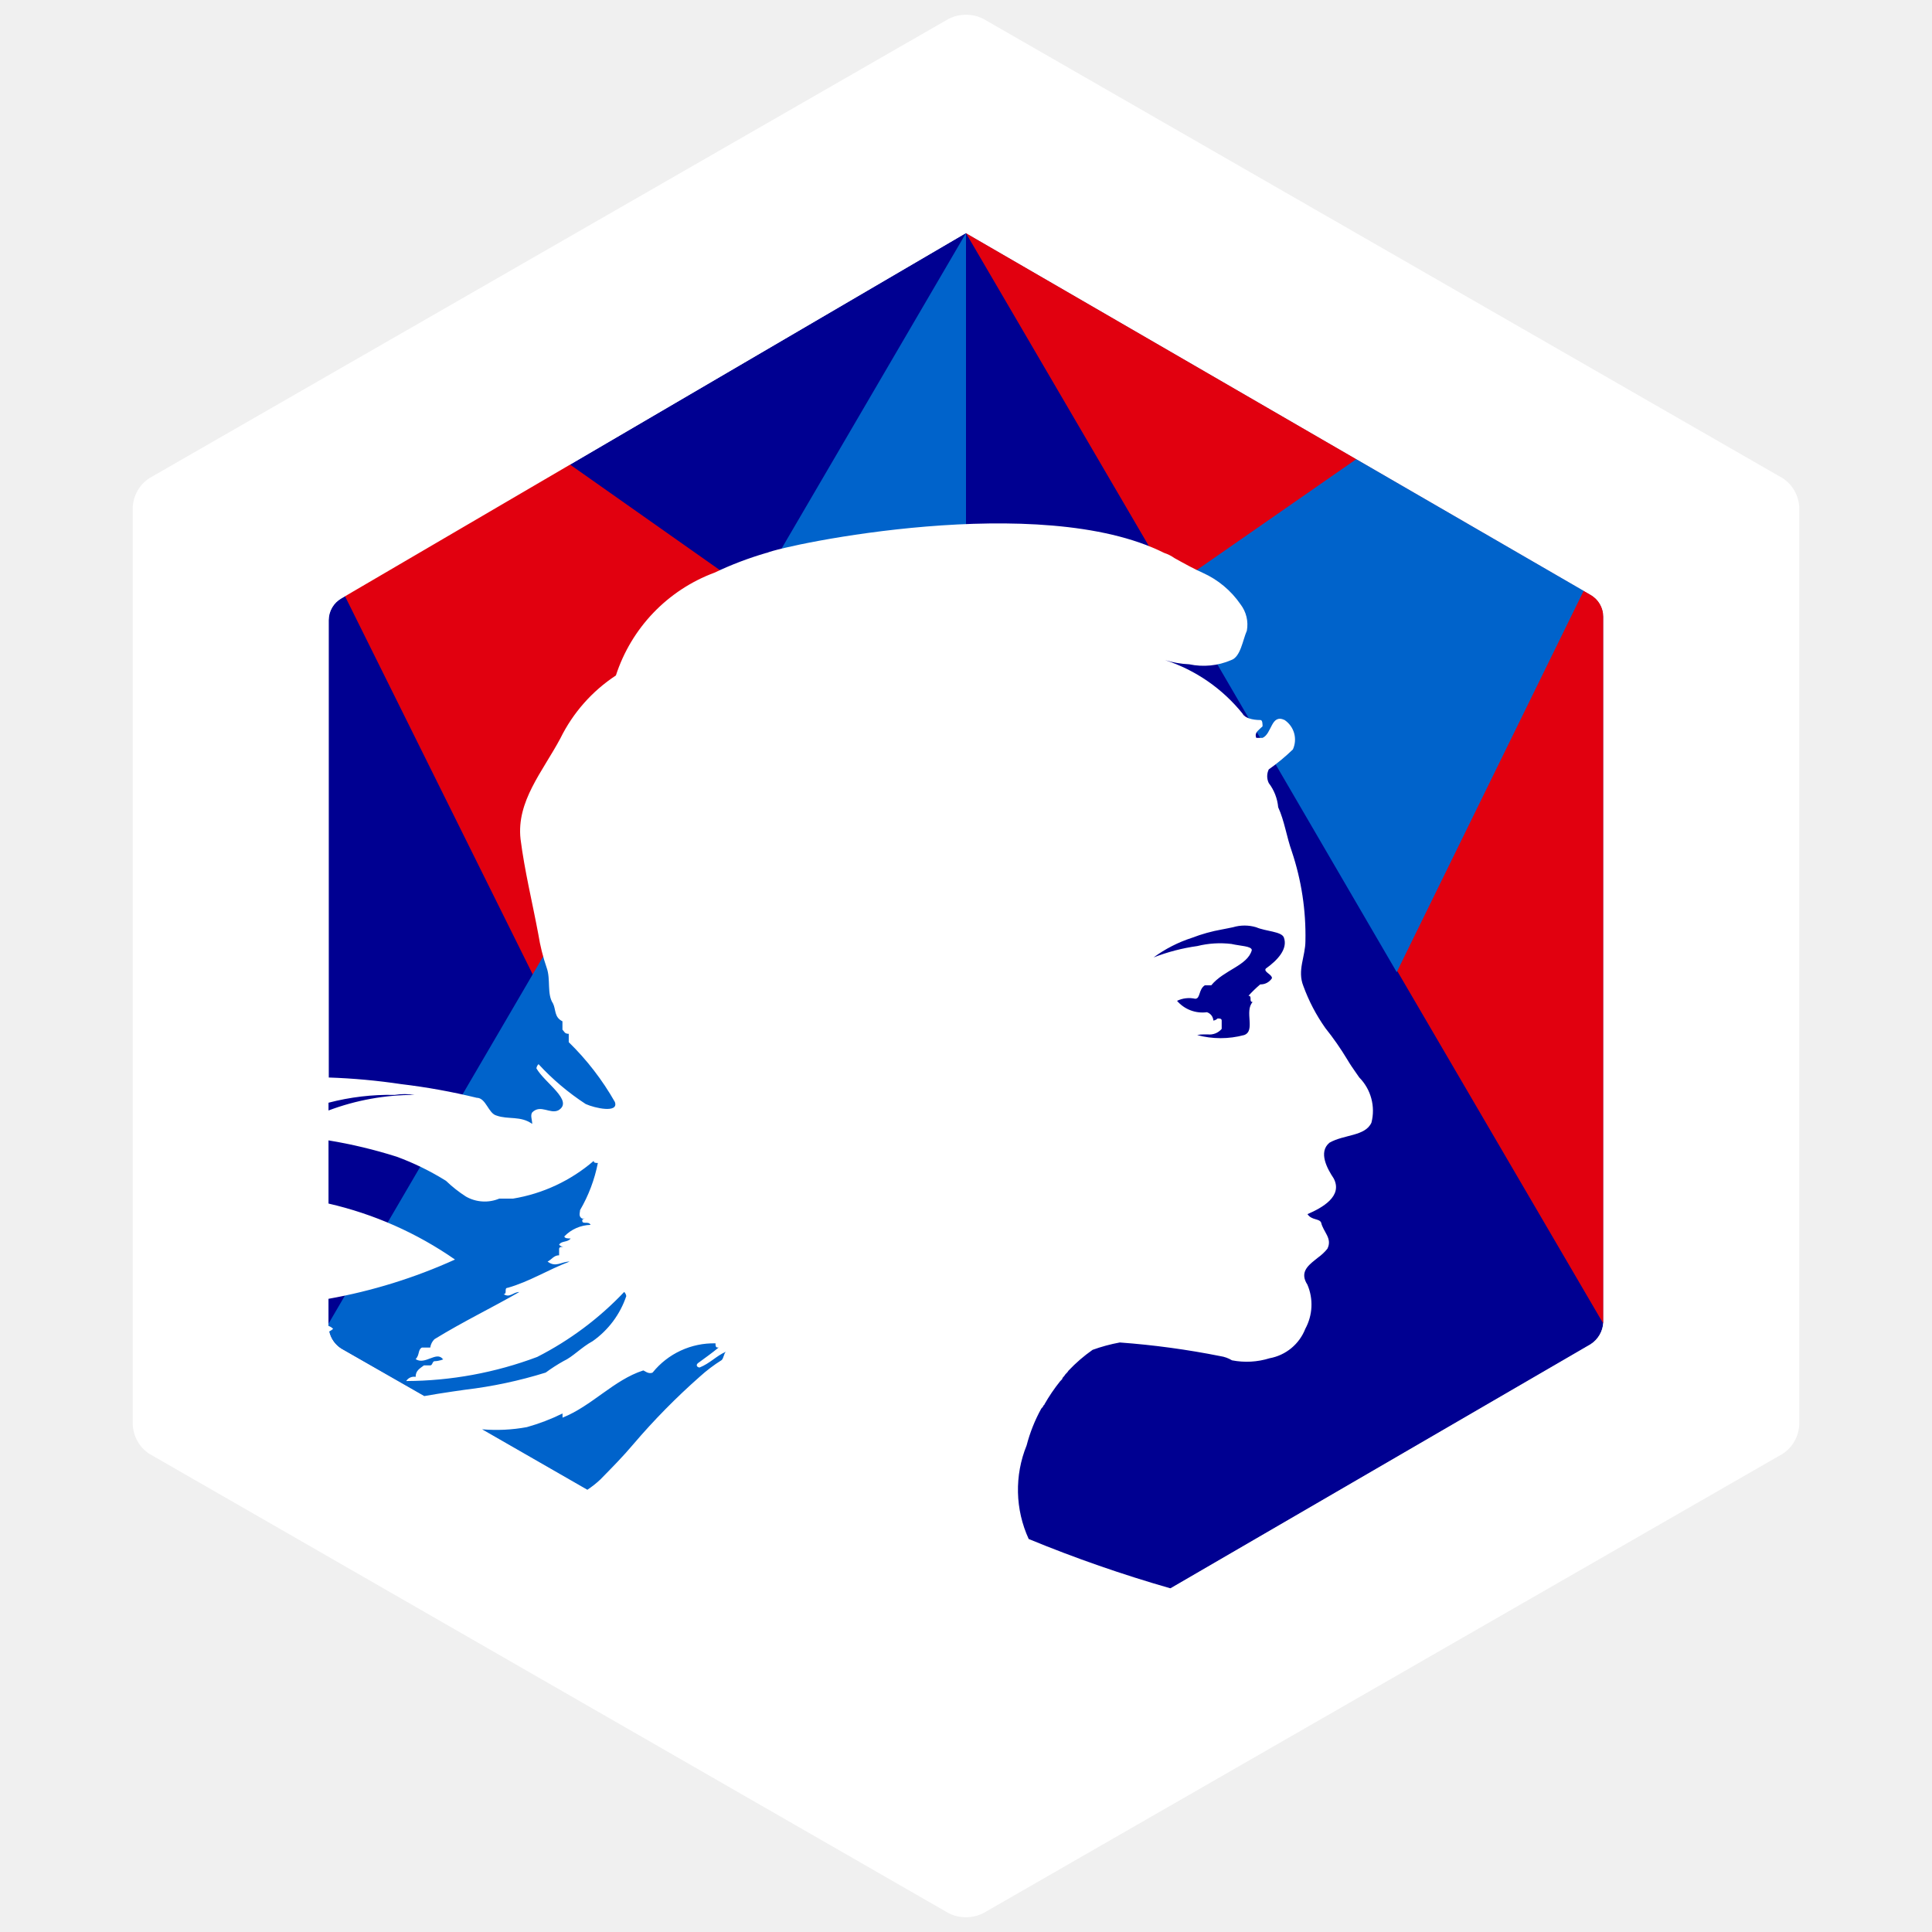
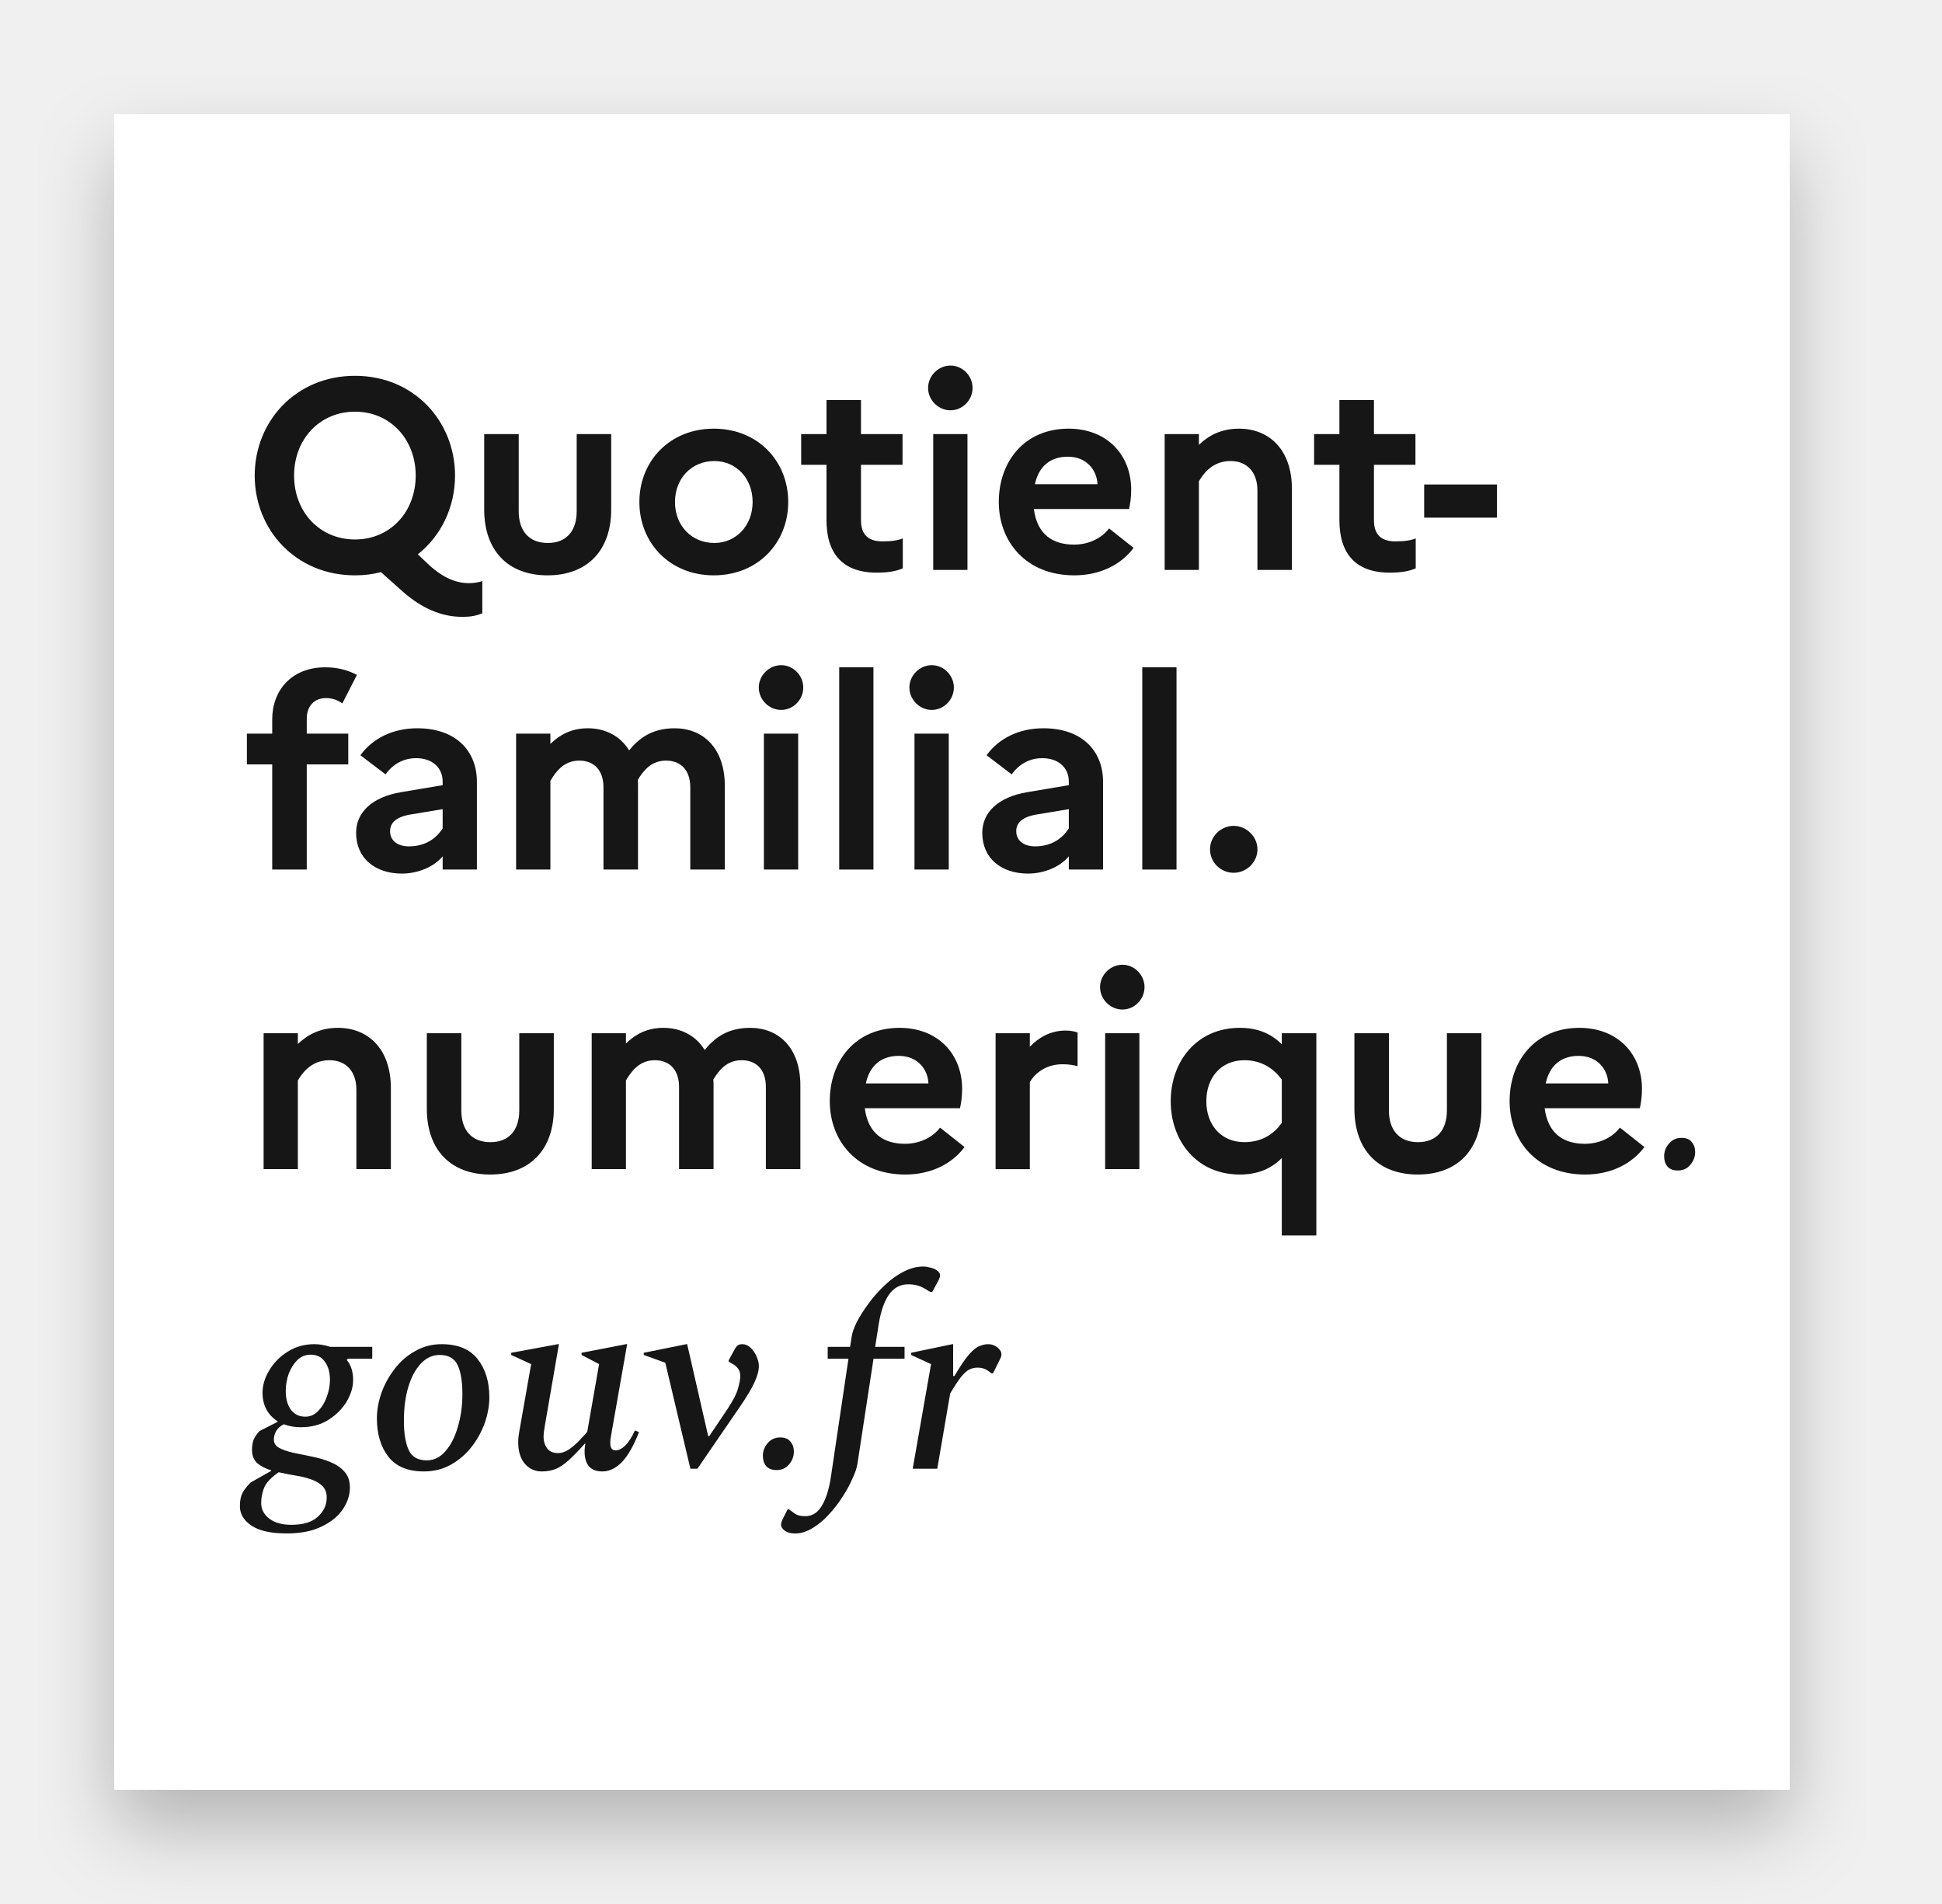
- <svg xmlns="http://www.w3.org/2000/svg" width="131" height="131" viewBox="0 0 131 131" fill="none">
-   <path d="M107.852 40.332L65.494 15.802L23.136 40.57C22.875 40.719 22.657 40.934 22.506 41.194C22.354 41.454 22.273 41.75 22.272 42.051V89.964C22.288 90.262 22.375 90.551 22.526 90.809C22.676 91.066 22.885 91.284 23.136 91.445L65.489 115.758L107.847 91.145C108.098 90.985 108.307 90.767 108.458 90.509C108.608 90.252 108.695 89.962 108.711 89.664V41.825C108.713 41.522 108.634 41.225 108.483 40.962C108.332 40.7 108.115 40.483 107.852 40.332Z" fill="#000091" />
-   <path d="M50.361 41.746L36.154 66.138L23.28 40.199L38.507 31.399L51.188 40.332L50.361 41.746ZM108.714 89.749V41.808C108.714 41.507 108.634 41.211 108.482 40.952C108.33 40.692 108.112 40.477 107.85 40.329L65.494 15.802" fill="#E1000F" />
-   <path d="M22.277 89.749L65.5 15.802V115.772L23.136 91.445C22.885 91.284 22.676 91.066 22.526 90.809C22.375 90.551 22.288 90.262 22.272 89.964V42.051L22.277 89.749ZM91.967 31.13L107.386 40.05L94.705 65.917L79.487 39.806L91.967 31.13Z" fill="#0063CB" />
-   <path d="M120.887 32.431L66.675 1.277C66.31 1.095 65.908 1 65.5 1C65.092 1 64.69 1.095 64.325 1.277L10.113 32.431C9.787 32.648 9.516 32.939 9.323 33.28C9.129 33.622 9.019 34.004 9 34.395V96.59C9.017 96.985 9.126 97.369 9.32 97.713C9.513 98.057 9.785 98.35 10.113 98.569L64.322 129.723C64.687 129.905 65.089 130 65.497 130C65.905 130 66.307 129.905 66.672 129.723L120.887 98.569C121.215 98.35 121.487 98.057 121.68 97.713C121.874 97.369 121.983 96.985 122 96.59V34.395C121.981 34.004 121.871 33.622 121.677 33.28C121.484 32.939 121.213 32.648 120.887 32.431ZM39.479 82.628H39.702C39.583 82.628 39.479 82.647 39.479 82.769C39.479 83.052 39.906 82.769 40.044 83.052C39.373 83.07 38.735 83.35 38.267 83.832C38.267 83.976 38.55 83.976 38.694 83.976C38.482 84.259 38.055 84.118 37.911 84.403C37.987 84.479 38.087 84.529 38.194 84.544C38.052 84.544 37.911 84.544 37.911 84.689V85.115C37.555 85.115 37.414 85.398 37.129 85.542C37.694 85.969 38.052 85.542 38.62 85.542C37.129 86.108 35.919 86.894 34.428 87.32C34.145 87.32 34.428 87.747 34.145 87.747C34.572 88.03 34.787 87.606 35.21 87.606C33.363 88.672 31.445 89.585 29.456 90.806C29.303 90.959 29.203 91.157 29.173 91.372H28.608C28.326 91.513 28.467 91.869 28.182 92.155C28.82 92.582 29.594 91.589 30.029 92.155C30.171 92.155 29.747 92.296 29.464 92.296C29.323 92.296 29.323 92.579 29.182 92.579H28.747C28.464 92.791 28.182 92.935 28.182 93.359C28.059 93.336 27.933 93.351 27.819 93.402C27.705 93.452 27.609 93.536 27.543 93.642C30.577 93.63 33.585 93.076 36.425 92.008C38.628 90.885 40.623 89.395 42.324 87.6C42.4 87.677 42.45 87.776 42.465 87.883C42.049 89.117 41.252 90.186 40.188 90.936C39.406 91.363 38.838 92.002 38.211 92.288C37.791 92.522 37.388 92.783 37.001 93.068C35.215 93.624 33.382 94.014 31.524 94.233L30.662 94.357C30.026 94.45 29.394 94.552 28.767 94.662L23.136 91.445C22.93 91.315 22.752 91.146 22.613 90.946C22.473 90.747 22.374 90.521 22.323 90.283C22.417 90.233 22.506 90.173 22.588 90.105C22.501 90.012 22.391 89.943 22.269 89.904V88.067C25.229 87.54 28.113 86.645 30.851 85.404C28.26 83.602 25.348 82.313 22.272 81.607V77.324C23.84 77.581 25.387 77.952 26.902 78.432C28.068 78.861 29.187 79.409 30.241 80.066C30.655 80.465 31.108 80.822 31.591 81.132C31.932 81.327 32.313 81.441 32.705 81.465C33.097 81.49 33.489 81.424 33.852 81.273H34.784C36.808 80.939 38.701 80.054 40.256 78.715C40.256 78.856 40.397 78.856 40.538 78.856C40.317 79.983 39.908 81.065 39.329 82.057C39.338 82.201 39.194 82.486 39.479 82.628ZM47.437 92.723C48.146 92.44 48.567 91.94 49.214 91.657C49.073 91.799 49.073 92.084 48.931 92.223C48.401 92.554 47.902 92.933 47.44 93.353C45.842 94.763 44.345 96.284 42.962 97.905C42.25 98.753 41.471 99.539 40.702 100.322C40.43 100.577 40.137 100.808 39.826 101.015L32.688 96.915C33.703 97.001 34.725 96.951 35.727 96.766C36.559 96.532 37.368 96.223 38.143 95.841V96.124C40.12 95.341 41.623 93.563 43.615 92.924C43.685 92.924 43.971 93.206 44.253 93.065C44.765 92.43 45.415 91.922 46.154 91.579C46.894 91.236 47.702 91.067 48.516 91.086C48.516 91.228 48.516 91.369 48.657 91.369H48.728C48.301 91.725 47.804 92.078 47.316 92.435C47.154 92.582 47.296 92.723 47.437 92.723ZM22.272 75.297V74.771C23.736 74.388 25.245 74.209 26.758 74.24C27.205 74.168 27.661 74.168 28.108 74.24C26.115 74.238 24.138 74.596 22.272 75.297ZM108.717 89.681C108.701 89.979 108.614 90.269 108.463 90.526C108.313 90.784 108.104 91.002 107.852 91.162L79.379 107.703C76.11 106.767 72.896 105.649 69.752 104.353C69.296 103.361 69.048 102.286 69.024 101.195C69 100.103 69.199 99.018 69.61 98.007C69.836 97.136 70.17 96.297 70.605 95.51C70.675 95.44 70.746 95.369 70.746 95.296C70.765 95.296 70.783 95.288 70.796 95.275C70.809 95.262 70.817 95.244 70.817 95.225C71.13 94.675 71.487 94.15 71.882 93.656L71.924 93.614L71.981 93.554L72.023 93.512C72.023 93.441 72.094 93.37 72.164 93.297C72.235 93.153 72.376 93.082 72.447 92.941C72.943 92.415 73.491 91.942 74.082 91.527C74.683 91.309 75.301 91.142 75.93 91.027C78.221 91.195 80.499 91.505 82.752 91.954C83.029 91.996 83.295 92.092 83.535 92.237C84.385 92.403 85.264 92.354 86.091 92.095C86.631 91.997 87.136 91.761 87.559 91.412C87.981 91.063 88.308 90.611 88.507 90.1C88.755 89.644 88.897 89.138 88.922 88.619C88.946 88.1 88.853 87.583 88.648 87.106C88.145 86.325 88.611 85.87 89.159 85.438L89.352 85.282C89.596 85.109 89.815 84.904 90.004 84.672C90.36 83.959 89.722 83.541 89.578 82.891C89.436 82.608 88.939 82.749 88.654 82.325C89.648 81.898 91.069 81.112 90.431 79.902C90.004 79.261 89.366 78.121 90.148 77.48C91.142 76.914 92.564 77.053 92.99 76.125C93.13 75.586 93.127 75.02 92.982 74.483C92.838 73.945 92.556 73.454 92.165 73.058L91.953 72.753C91.741 72.45 91.532 72.148 91.357 71.848C90.908 71.102 90.41 70.387 89.866 69.708C89.244 68.828 88.743 67.868 88.374 66.856C87.947 65.787 88.515 64.86 88.515 63.791C88.557 61.733 88.245 59.682 87.591 57.73C87.236 56.732 87.094 55.663 86.668 54.736C86.614 54.14 86.393 53.572 86.029 53.096C85.959 52.952 85.923 52.793 85.923 52.633C85.923 52.472 85.959 52.314 86.029 52.169C86.609 51.761 87.155 51.308 87.665 50.815C87.822 50.469 87.852 50.079 87.749 49.713C87.645 49.348 87.415 49.031 87.1 48.819C86.176 48.392 86.252 49.746 85.608 50.032H85.182C85.04 49.676 85.323 49.532 85.608 49.249C85.608 49.107 85.608 48.822 85.467 48.822C84.902 48.822 84.402 48.678 84.258 48.395C82.896 46.697 81.069 45.434 79.001 44.759C79.532 44.923 80.081 45.018 80.636 45.042C81.59 45.244 82.583 45.145 83.478 44.759C84.12 44.545 84.261 43.405 84.543 42.764C84.601 42.453 84.592 42.134 84.519 41.826C84.445 41.519 84.308 41.231 84.117 40.98C83.475 40.046 82.59 39.307 81.557 38.842C81.06 38.628 80.278 38.201 79.639 37.844C79.422 37.691 79.183 37.571 78.93 37.488C70.554 33.29 53.31 36.923 51.996 37.488H51.971C50.761 37.84 49.581 38.289 48.443 38.831C46.876 39.413 45.461 40.343 44.304 41.549C43.147 42.756 42.278 44.209 41.761 45.8C40.148 46.86 38.848 48.333 37.996 50.066C36.787 52.327 35.013 54.332 35.295 56.89C35.578 59.095 36.078 61.086 36.504 63.361C36.626 64.13 36.815 64.887 37.069 65.623C37.352 66.403 37.069 67.401 37.496 68.04C37.708 68.467 37.566 68.965 38.137 69.25V69.816C38.278 69.957 38.278 70.098 38.564 70.098V70.664C39.791 71.861 40.844 73.226 41.691 74.718C41.973 75.498 40.34 75.144 39.713 74.859C38.54 74.094 37.465 73.186 36.516 72.156C36.438 72.232 36.387 72.332 36.371 72.439C36.936 73.434 38.931 74.644 37.863 75.283C37.298 75.566 36.654 74.856 36.086 75.427C35.945 75.639 36.086 75.925 36.086 76.207C35.304 75.642 34.453 75.925 33.671 75.642C33.106 75.501 32.959 74.435 32.32 74.435C30.635 74.023 28.927 73.715 27.204 73.51C25.577 73.266 23.936 73.116 22.292 73.061V42.051C22.293 41.75 22.373 41.454 22.525 41.194C22.677 40.934 22.895 40.719 23.156 40.57L65.494 15.802L107.852 40.332C108.114 40.481 108.332 40.697 108.484 40.957C108.635 41.217 108.716 41.512 108.717 41.814V89.681ZM86.247 66.327C86.161 66.46 86.043 66.568 85.904 66.642C85.764 66.716 85.608 66.752 85.45 66.748C85.167 66.987 84.901 67.245 84.653 67.52C84.936 67.52 84.653 67.941 84.936 67.941C84.357 68.572 85.153 69.903 84.357 70.183C83.314 70.463 82.216 70.463 81.173 70.183C81.328 70.15 81.486 70.134 81.645 70.138H81.885C82.062 70.159 82.242 70.136 82.408 70.071C82.574 70.006 82.722 69.901 82.837 69.765V69.199C82.837 69.058 82.693 69.058 82.555 69.058C82.48 69.137 82.38 69.187 82.272 69.199C82.265 69.072 82.22 68.95 82.142 68.849C82.064 68.748 81.958 68.673 81.837 68.634C81.461 68.684 81.079 68.64 80.725 68.505C80.371 68.37 80.056 68.149 79.809 67.862C80.192 67.678 80.626 67.628 81.04 67.721C81.402 67.721 81.258 67.09 81.693 66.81H82.128C82.995 65.759 84.588 65.479 84.879 64.427C84.879 64.144 84.083 64.144 83.504 64.006C82.729 63.911 81.944 63.959 81.187 64.147C80.171 64.288 79.174 64.547 78.218 64.919C79.01 64.338 79.89 63.888 80.826 63.587C81.482 63.334 82.161 63.145 82.854 63.022L83.227 62.949L83.603 62.872C84.115 62.719 84.661 62.719 85.173 62.872C85.826 63.155 86.911 63.155 87.055 63.573C87.337 64.345 86.62 65.114 85.826 65.677C85.665 65.906 86.247 66.058 86.247 66.327Z" fill="white" />
+ <svg xmlns="http://www.w3.org/2000/svg" width="51" height="50" viewBox="0 0 51 50" fill="none">
+   <g filter="url(#filter0_d_10795_3101)">
+     <rect x="3" y="3" width="44" height="44" fill="white" />
+   </g>
+   <path d="M23.969 38.57L24.451 35.823L23.927 35.582V35.525L25.01 35.299H25.031V36.134H25.067C25.218 35.874 25.345 35.686 25.449 35.568C25.553 35.45 25.645 35.377 25.725 35.348C25.805 35.315 25.881 35.299 25.952 35.299C26.042 35.299 26.122 35.327 26.193 35.384C26.263 35.44 26.299 35.502 26.299 35.568C26.299 35.596 26.292 35.627 26.278 35.66L26.079 36.063H26.037L25.959 36.007C25.879 35.945 25.784 35.915 25.676 35.915C25.596 35.915 25.522 35.931 25.456 35.964C25.39 35.997 25.317 36.063 25.237 36.162C25.161 36.257 25.067 36.401 24.953 36.594L24.614 38.57H23.969Z" fill="#161616" />
+   <path d="M20.88 40.27C20.767 40.27 20.677 40.246 20.611 40.199C20.545 40.151 20.512 40.097 20.512 40.036C20.512 39.998 20.526 39.951 20.554 39.894L20.682 39.639H20.724L20.88 39.753C20.941 39.795 21.031 39.816 21.149 39.816C21.333 39.816 21.479 39.722 21.588 39.533C21.697 39.349 21.774 39.096 21.822 38.776L22.282 35.681H21.737V35.37H22.324L22.367 35.1C22.381 34.997 22.426 34.869 22.501 34.718C22.582 34.562 22.683 34.402 22.806 34.237C22.929 34.067 23.068 33.909 23.224 33.762C23.379 33.611 23.545 33.491 23.719 33.401C23.894 33.307 24.071 33.26 24.25 33.26C24.302 33.26 24.352 33.267 24.399 33.281C24.446 33.29 24.489 33.302 24.526 33.316C24.593 33.349 24.635 33.38 24.654 33.408C24.678 33.432 24.689 33.462 24.689 33.5C24.689 33.519 24.682 33.543 24.668 33.571C24.659 33.599 24.647 33.625 24.633 33.649L24.484 33.925H24.427L24.272 33.833C24.149 33.762 24.01 33.727 23.854 33.727C23.637 33.727 23.464 33.821 23.337 34.01C23.214 34.194 23.127 34.452 23.075 34.782L22.983 35.37H23.755V35.681H22.94L22.516 38.45C22.501 38.549 22.459 38.674 22.388 38.825C22.322 38.981 22.235 39.141 22.126 39.306C22.022 39.472 21.902 39.627 21.765 39.774C21.633 39.92 21.491 40.038 21.34 40.128C21.189 40.222 21.036 40.27 20.88 40.27Z" fill="#161616" />
+   <path d="M20.395 38.605C20.272 38.605 20.18 38.57 20.119 38.499C20.062 38.428 20.034 38.339 20.034 38.23C20.034 38.107 20.076 37.996 20.161 37.897C20.246 37.798 20.355 37.748 20.487 37.748C20.61 37.748 20.699 37.784 20.756 37.855C20.817 37.926 20.848 38.015 20.848 38.124C20.848 38.246 20.805 38.358 20.721 38.457C20.64 38.556 20.532 38.605 20.395 38.605Z" fill="#161616" />
+   <path d="M18.131 38.57L17.472 35.787L16.906 35.582V35.525L18.024 35.299H18.046L18.598 37.713H18.626L19.108 36.998C19.259 36.767 19.351 36.585 19.384 36.453C19.422 36.321 19.441 36.214 19.441 36.134C19.441 36.059 19.422 35.995 19.384 35.943C19.346 35.891 19.297 35.849 19.235 35.816L19.136 35.759V35.723L19.271 35.476C19.308 35.4 19.342 35.353 19.37 35.334C19.398 35.31 19.441 35.299 19.497 35.299C19.573 35.299 19.644 35.329 19.71 35.391C19.776 35.452 19.828 35.528 19.866 35.617C19.908 35.707 19.929 35.792 19.929 35.872C19.929 35.99 19.892 36.132 19.816 36.297C19.745 36.458 19.615 36.675 19.427 36.948L18.315 38.57H18.131Z" fill="#161616" />
+   <path d="M14.225 38.641C14.046 38.641 13.897 38.572 13.779 38.435C13.666 38.298 13.609 38.11 13.609 37.869C13.609 37.826 13.611 37.782 13.616 37.734C13.621 37.687 13.628 37.64 13.637 37.593L13.949 35.823L13.425 35.582V35.525L14.65 35.299H14.678L14.303 37.472C14.284 37.586 14.274 37.668 14.274 37.72C14.274 37.843 14.305 37.947 14.367 38.032C14.428 38.117 14.525 38.159 14.657 38.159C14.747 38.159 14.836 38.131 14.926 38.074C15.016 38.013 15.103 37.94 15.188 37.855C15.278 37.765 15.355 37.68 15.422 37.6L15.733 35.823L15.273 35.582V35.525L16.441 35.299H16.47L16.045 37.713C15.998 37.963 16.038 38.088 16.165 38.088C16.245 38.088 16.328 38.048 16.413 37.968C16.503 37.883 16.59 37.748 16.675 37.564L16.781 37.607C16.644 37.961 16.495 38.223 16.335 38.393C16.174 38.558 16.002 38.641 15.818 38.641C15.629 38.641 15.497 38.575 15.422 38.443C15.351 38.306 15.334 38.129 15.372 37.911H15.358C15.202 38.086 15.065 38.228 14.947 38.336C14.829 38.445 14.716 38.523 14.607 38.57C14.499 38.617 14.371 38.641 14.225 38.641Z" fill="#161616" />
+   <path d="M11.13 38.641C10.71 38.641 10.399 38.511 10.196 38.251C9.998 37.992 9.898 37.659 9.898 37.253C9.898 37.026 9.939 36.8 10.019 36.573C10.104 36.342 10.222 36.129 10.373 35.936C10.524 35.742 10.703 35.589 10.911 35.476C11.119 35.358 11.348 35.299 11.598 35.299C12.027 35.299 12.344 35.431 12.547 35.695C12.75 35.955 12.851 36.288 12.851 36.694C12.851 36.911 12.811 37.135 12.731 37.366C12.65 37.593 12.535 37.803 12.384 37.996C12.233 38.19 12.051 38.346 11.839 38.464C11.631 38.582 11.395 38.641 11.13 38.641ZM11.208 38.35C11.397 38.35 11.56 38.27 11.697 38.11C11.839 37.949 11.947 37.737 12.023 37.472C12.103 37.208 12.143 36.92 12.143 36.608C12.143 36.273 12.101 36.019 12.016 35.844C11.931 35.669 11.775 35.582 11.548 35.582C11.364 35.582 11.201 35.655 11.06 35.801C10.918 35.948 10.807 36.151 10.727 36.41C10.647 36.67 10.607 36.97 10.607 37.309C10.607 37.64 10.649 37.897 10.734 38.081C10.819 38.261 10.977 38.35 11.208 38.35Z" fill="#161616" />
+   <path d="M7.9 37.48C7.735 37.48 7.586 37.453 7.454 37.402C7.36 37.449 7.291 37.51 7.249 37.586C7.211 37.657 7.192 37.73 7.192 37.805C7.192 37.9 7.239 37.973 7.334 38.025C7.433 38.077 7.558 38.119 7.709 38.152C7.86 38.185 8.02 38.218 8.19 38.251C8.36 38.284 8.521 38.331 8.672 38.393C8.823 38.454 8.946 38.537 9.04 38.641C9.139 38.745 9.189 38.886 9.189 39.066C9.189 39.259 9.127 39.448 9.005 39.632C8.882 39.816 8.698 39.967 8.452 40.085C8.207 40.208 7.9 40.269 7.532 40.269C7.116 40.269 6.807 40.201 6.604 40.064C6.401 39.927 6.3 39.757 6.3 39.554C6.3 39.413 6.321 39.299 6.364 39.214C6.406 39.129 6.479 39.035 6.583 38.931L7.121 38.627V38.612C6.98 38.57 6.859 38.508 6.76 38.428C6.666 38.343 6.618 38.225 6.618 38.074C6.618 37.97 6.633 37.881 6.661 37.805C6.694 37.73 6.746 37.654 6.817 37.579L7.291 37.338V37.324C7.027 37.154 6.895 36.904 6.895 36.573C6.895 36.375 6.954 36.179 7.072 35.985C7.19 35.787 7.35 35.624 7.553 35.497C7.761 35.365 7.994 35.299 8.254 35.299C8.391 35.299 8.53 35.322 8.672 35.369H9.776V35.681H9.139L9.104 35.709C9.217 35.846 9.274 36.023 9.274 36.24C9.274 36.424 9.217 36.613 9.104 36.807C8.991 36.996 8.83 37.156 8.622 37.288C8.419 37.416 8.179 37.48 7.9 37.48ZM8.02 37.203C8.148 37.203 8.259 37.154 8.353 37.055C8.452 36.956 8.528 36.833 8.58 36.686C8.636 36.535 8.665 36.387 8.665 36.24C8.665 36.037 8.62 35.877 8.53 35.759C8.445 35.636 8.323 35.575 8.162 35.575C8.025 35.575 7.907 35.622 7.808 35.716C7.714 35.811 7.638 35.931 7.581 36.078C7.529 36.224 7.504 36.375 7.504 36.531C7.504 36.729 7.548 36.892 7.638 37.019C7.728 37.142 7.855 37.203 8.02 37.203ZM6.859 39.469C6.859 39.634 6.93 39.771 7.072 39.88C7.213 39.988 7.407 40.043 7.652 40.043C7.964 40.043 8.195 39.972 8.346 39.83C8.502 39.689 8.58 39.521 8.58 39.328C8.58 39.195 8.54 39.092 8.459 39.016C8.384 38.945 8.285 38.889 8.162 38.846C8.039 38.804 7.902 38.77 7.751 38.747C7.605 38.723 7.461 38.695 7.319 38.662C7.121 38.799 6.994 38.933 6.937 39.066C6.885 39.198 6.859 39.332 6.859 39.469Z" fill="#161616" />
+   <path d="M44.064 30.738C43.941 30.738 43.849 30.703 43.788 30.632C43.731 30.561 43.703 30.471 43.703 30.363C43.703 30.24 43.746 30.129 43.831 30.03C43.916 29.931 44.024 29.881 44.156 29.881C44.279 29.881 44.369 29.916 44.425 29.987C44.487 30.058 44.517 30.148 44.517 30.256C44.517 30.379 44.475 30.49 44.39 30.589C44.31 30.688 44.201 30.738 44.064 30.738Z" fill="#161616" />
+   <path d="M43.185 30.122C42.852 30.568 42.3 30.844 41.627 30.844C40.36 30.844 39.645 29.959 39.645 28.918C39.645 27.863 40.31 26.992 41.478 26.992C42.47 26.992 43.121 27.665 43.121 28.599C43.121 28.797 43.093 28.982 43.065 29.102H40.565C40.65 29.768 41.061 30.037 41.62 30.037C42.01 30.037 42.349 29.867 42.541 29.612L43.185 30.122ZM41.457 27.728C40.997 27.728 40.693 27.983 40.593 28.451H42.236C42.222 28.09 41.96 27.728 41.457 27.728Z" fill="#161616" />
+   <path d="M37.998 29.159V27.134H38.904V29.116C38.904 30.186 38.281 30.844 37.233 30.844C36.185 30.844 35.569 30.186 35.569 29.116V27.134H36.475V29.159C36.475 29.676 36.744 29.994 37.24 29.994C37.728 29.994 37.998 29.676 37.998 29.159Z" fill="#161616" />
+   <path d="M30.745 28.918C30.745 27.877 31.425 26.992 32.558 26.992C33.039 26.992 33.386 27.148 33.662 27.424V27.134H34.569V32.444H33.662V30.412C33.386 30.688 33.039 30.844 32.558 30.844C31.425 30.844 30.745 29.959 30.745 28.918ZM31.68 28.918C31.68 29.541 32.069 29.994 32.678 29.994C33.096 29.994 33.443 29.81 33.662 29.484V28.352C33.422 28.019 33.082 27.842 32.678 27.842C32.069 27.842 31.68 28.295 31.68 28.918Z" fill="#161616" />
+   <path d="M29.476 26.511C29.158 26.511 28.889 26.241 28.889 25.923C28.889 25.604 29.158 25.335 29.476 25.335C29.795 25.335 30.057 25.604 30.057 25.923C30.057 26.241 29.795 26.511 29.476 26.511ZM29.023 30.702V27.134H29.922V30.702H29.023Z" fill="#161616" />
+   <path d="M26.146 30.703V27.134H27.045V27.488C27.279 27.247 27.583 27.063 27.987 27.063C28.107 27.063 28.214 27.084 28.299 27.113V27.998C28.185 27.969 28.065 27.948 27.902 27.948C27.463 27.948 27.18 28.189 27.045 28.415V30.703H26.146Z" fill="#161616" />
+   <path d="M25.331 30.122C24.998 30.568 24.446 30.844 23.773 30.844C22.506 30.844 21.791 29.959 21.791 28.918C21.791 27.863 22.456 26.992 23.625 26.992C24.616 26.992 25.267 27.665 25.267 28.599C25.267 28.797 25.239 28.982 25.211 29.102H22.711C22.796 29.768 23.207 30.037 23.766 30.037C24.155 30.037 24.495 29.867 24.687 29.612L25.331 30.122ZM23.603 27.728C23.143 27.728 22.838 27.983 22.739 28.451H24.382C24.368 28.09 24.106 27.728 23.603 27.728Z" fill="#161616" />
+   <path d="M15.539 30.702V27.134H16.438V27.403C16.679 27.169 16.983 26.992 17.422 26.992C17.875 26.992 18.272 27.19 18.505 27.573C18.76 27.261 19.1 26.992 19.702 26.992C20.439 26.992 21.019 27.502 21.019 28.507V30.702H20.113V28.543C20.113 28.111 19.879 27.842 19.476 27.842C19.086 27.842 18.874 28.111 18.732 28.352C18.739 28.401 18.739 28.451 18.739 28.507V30.702H17.833V28.543C17.833 28.111 17.599 27.842 17.195 27.842C16.785 27.842 16.572 28.146 16.438 28.373V30.702H15.539Z" fill="#161616" />
+   <path d="M13.637 29.159V27.134H14.544V29.116C14.544 30.186 13.92 30.844 12.873 30.844C11.825 30.844 11.209 30.186 11.209 29.116V27.134H12.115V29.159C12.115 29.676 12.384 29.994 12.88 29.994C13.368 29.994 13.637 29.676 13.637 29.159Z" fill="#161616" />
+   <path d="M6.923 30.702V27.134H7.822V27.417C8.07 27.176 8.403 26.992 8.877 26.992C9.649 26.992 10.265 27.523 10.265 28.578V30.702H9.359V28.613C9.359 28.139 9.09 27.842 8.651 27.842C8.197 27.842 7.957 28.146 7.822 28.373V30.702H6.923Z" fill="#161616" />
+   <path d="M32.4 22.92C32.053 22.92 31.777 22.644 31.777 22.304C31.777 21.971 32.053 21.688 32.4 21.688C32.733 21.688 33.023 21.971 33.023 22.304C33.023 22.644 32.733 22.92 32.4 22.92Z" fill="#161616" />
+   <path d="M29.998 22.835V17.524H30.897V22.835H29.998Z" fill="#161616" />
+   <path d="M27 22.941C26.285 22.941 25.796 22.53 25.796 21.872C25.796 21.334 26.214 20.93 26.978 20.803L28.069 20.619V20.526C28.069 20.151 27.786 19.91 27.375 19.91C27.028 19.91 26.759 20.073 26.568 20.335L25.909 19.833C26.228 19.394 26.752 19.125 27.403 19.125C28.437 19.125 28.968 19.741 28.968 20.526V22.835H28.069V22.488C27.842 22.764 27.417 22.941 27 22.941ZM26.688 21.829C26.688 22.07 26.879 22.226 27.184 22.226C27.594 22.226 27.892 22.035 28.069 21.752V21.249L27.219 21.39C26.844 21.454 26.688 21.61 26.688 21.829Z" fill="#161616" />
+   <path d="M24.47 18.643C24.151 18.643 23.882 18.374 23.882 18.055C23.882 17.737 24.151 17.468 24.47 17.468C24.788 17.468 25.05 17.737 25.05 18.055C25.05 18.374 24.788 18.643 24.47 18.643ZM24.016 22.835V19.266H24.916V22.835H24.016Z" fill="#161616" />
+   <path d="M22.039 22.835V17.524H22.938V22.835H22.039Z" fill="#161616" />
+   <path d="M20.515 18.643C20.196 18.643 19.927 18.374 19.927 18.055C19.927 17.737 20.196 17.468 20.515 17.468C20.833 17.468 21.095 17.737 21.095 18.055C21.095 18.374 20.833 18.643 20.515 18.643ZM20.061 22.835V19.266H20.961V22.835H20.061Z" fill="#161616" />
+   <path d="M13.554 22.835V19.266H14.454V19.535C14.694 19.302 14.999 19.125 15.438 19.125C15.891 19.125 16.287 19.323 16.521 19.705C16.776 19.394 17.116 19.125 17.718 19.125C18.454 19.125 19.035 19.634 19.035 20.64V22.835H18.128V20.675C18.128 20.243 17.895 19.974 17.491 19.974C17.102 19.974 16.889 20.243 16.748 20.484C16.755 20.534 16.755 20.583 16.755 20.64V22.835H15.848V20.675C15.848 20.243 15.615 19.974 15.211 19.974C14.8 19.974 14.588 20.279 14.454 20.505V22.835H13.554Z" fill="#161616" />
+   <path d="M10.556 22.941C9.841 22.941 9.352 22.53 9.352 21.872C9.352 21.334 9.77 20.93 10.534 20.803L11.625 20.619V20.526C11.625 20.151 11.342 19.91 10.931 19.91C10.584 19.91 10.315 20.073 10.124 20.335L9.465 19.833C9.784 19.394 10.308 19.125 10.959 19.125C11.993 19.125 12.524 19.741 12.524 20.526V22.835H11.625V22.488C11.398 22.764 10.974 22.941 10.556 22.941ZM10.244 21.829C10.244 22.07 10.435 22.226 10.74 22.226C11.151 22.226 11.448 22.035 11.625 21.752V21.249L10.775 21.39C10.4 21.454 10.244 21.61 10.244 21.829Z" fill="#161616" />
+   <path d="M6.484 19.266H7.149V18.891C7.149 18.133 7.652 17.524 8.544 17.524C8.87 17.524 9.146 17.602 9.373 17.723L8.99 18.473C8.884 18.395 8.743 18.332 8.559 18.332C8.254 18.332 8.056 18.544 8.056 18.87V19.266H9.146V20.073H8.056V22.835H7.149V20.073H6.484V19.266Z" fill="#161616" />
+   <path d="M37.401 12.723H39.313V13.594H37.401V12.723Z" fill="#161616" />
+   <path d="M35.175 13.664V12.206H34.51V11.399H35.175V10.506H36.082V11.399H37.172V12.206H36.082V13.664C36.082 14.061 36.294 14.217 36.648 14.217C36.896 14.217 37.059 14.188 37.179 14.139V14.925C37.002 15.003 36.79 15.038 36.492 15.038C35.6 15.038 35.175 14.535 35.175 13.664Z" fill="#161616" />
+   <path d="M30.586 14.967V11.399H31.485V11.682C31.733 11.441 32.066 11.257 32.54 11.257C33.312 11.257 33.928 11.788 33.928 12.843V14.967H33.022V12.879C33.022 12.404 32.753 12.107 32.314 12.107C31.86 12.107 31.62 12.411 31.485 12.638V14.967H30.586Z" fill="#161616" />
+   <path d="M29.77 14.387C29.438 14.833 28.885 15.109 28.213 15.109C26.945 15.109 26.23 14.224 26.23 13.183C26.23 12.128 26.896 11.257 28.064 11.257C29.055 11.257 29.707 11.93 29.707 12.864C29.707 13.063 29.678 13.247 29.65 13.367H27.151C27.235 14.033 27.646 14.302 28.206 14.302C28.595 14.302 28.935 14.132 29.126 13.877L29.77 14.387ZM28.043 11.993C27.582 11.993 27.278 12.248 27.179 12.716H28.822C28.807 12.355 28.545 11.993 28.043 11.993Z" fill="#161616" />
+   <path d="M24.961 10.775C24.642 10.775 24.373 10.506 24.373 10.188C24.373 9.869 24.642 9.6 24.961 9.6C25.279 9.6 25.541 9.869 25.541 10.188C25.541 10.506 25.279 10.775 24.961 10.775ZM24.508 14.967V11.399H25.407V14.967H24.508Z" fill="#161616" />
+   <path d="M21.705 13.664V12.206H21.04V11.399H21.705V10.506H22.611V11.399H23.702V12.206H22.611V13.664C22.611 14.061 22.824 14.217 23.178 14.217C23.426 14.217 23.589 14.188 23.709 14.139V14.925C23.532 15.003 23.32 15.038 23.022 15.038C22.13 15.038 21.705 14.535 21.705 13.664Z" fill="#161616" />
+   <path d="M18.745 11.257C19.907 11.257 20.7 12.114 20.7 13.183C20.7 14.252 19.907 15.109 18.745 15.109C17.584 15.109 16.791 14.252 16.791 13.183C16.791 12.114 17.584 11.257 18.745 11.257ZM18.759 14.259C19.333 14.259 19.765 13.799 19.765 13.183C19.765 12.56 19.333 12.107 18.759 12.107C18.165 12.107 17.726 12.56 17.726 13.183C17.726 13.806 18.165 14.259 18.759 14.259Z" fill="#161616" />
+   <path d="M15.145 13.424V11.399H16.051V13.381C16.051 14.45 15.428 15.109 14.38 15.109C13.332 15.109 12.716 14.45 12.716 13.381V11.399H13.622V13.424C13.622 13.941 13.891 14.259 14.387 14.259C14.876 14.259 15.145 13.941 15.145 13.424Z" fill="#161616" />
+   <path d="M11.271 14.84C11.653 15.187 11.993 15.314 12.312 15.314C12.418 15.314 12.559 15.3 12.666 15.258V16.107C12.503 16.171 12.361 16.199 12.142 16.199C11.589 16.199 11.079 15.973 10.591 15.548L10.003 15.024C9.791 15.081 9.564 15.109 9.324 15.109C7.759 15.109 6.689 13.905 6.689 12.489C6.689 11.073 7.759 9.869 9.324 9.869C10.881 9.869 11.95 11.073 11.95 12.489C11.95 13.318 11.582 14.075 10.973 14.557L11.271 14.84ZM9.324 14.167C10.251 14.167 10.917 13.438 10.917 12.489C10.917 11.54 10.251 10.811 9.324 10.811C8.389 10.811 7.723 11.54 7.723 12.489C7.723 13.438 8.389 14.167 9.324 14.167Z" fill="#161616" />
+   <defs>
+     <filter id="filter0_d_10795_3101" x="1" y="2" width="48" height="48" filterUnits="userSpaceOnUse" color-interpolation-filters="sRGB">
+       <feFlood flood-opacity="0" result="BackgroundImageFix" />
+       <feColorMatrix in="SourceAlpha" type="matrix" values="0 0 0 0 0 0 0 0 0 0 0 0 0 0 0 0 0 0 127 0" result="hardAlpha" />
+       <feOffset dy="1" />
+       <feGaussianBlur stdDeviation="1" />
+       <feComposite in2="hardAlpha" operator="out" />
+       <feColorMatrix type="matrix" values="0 0 0 0 0 0 0 0 0 0 0 0 0 0 0 0 0 0 0.25 0" />
+       <feBlend mode="normal" in2="BackgroundImageFix" result="effect1_dropShadow_10795_3101" />
+       <feBlend mode="normal" in="SourceGraphic" in2="effect1_dropShadow_10795_3101" result="shape" />
+     </filter>
+   </defs>
</svg>
